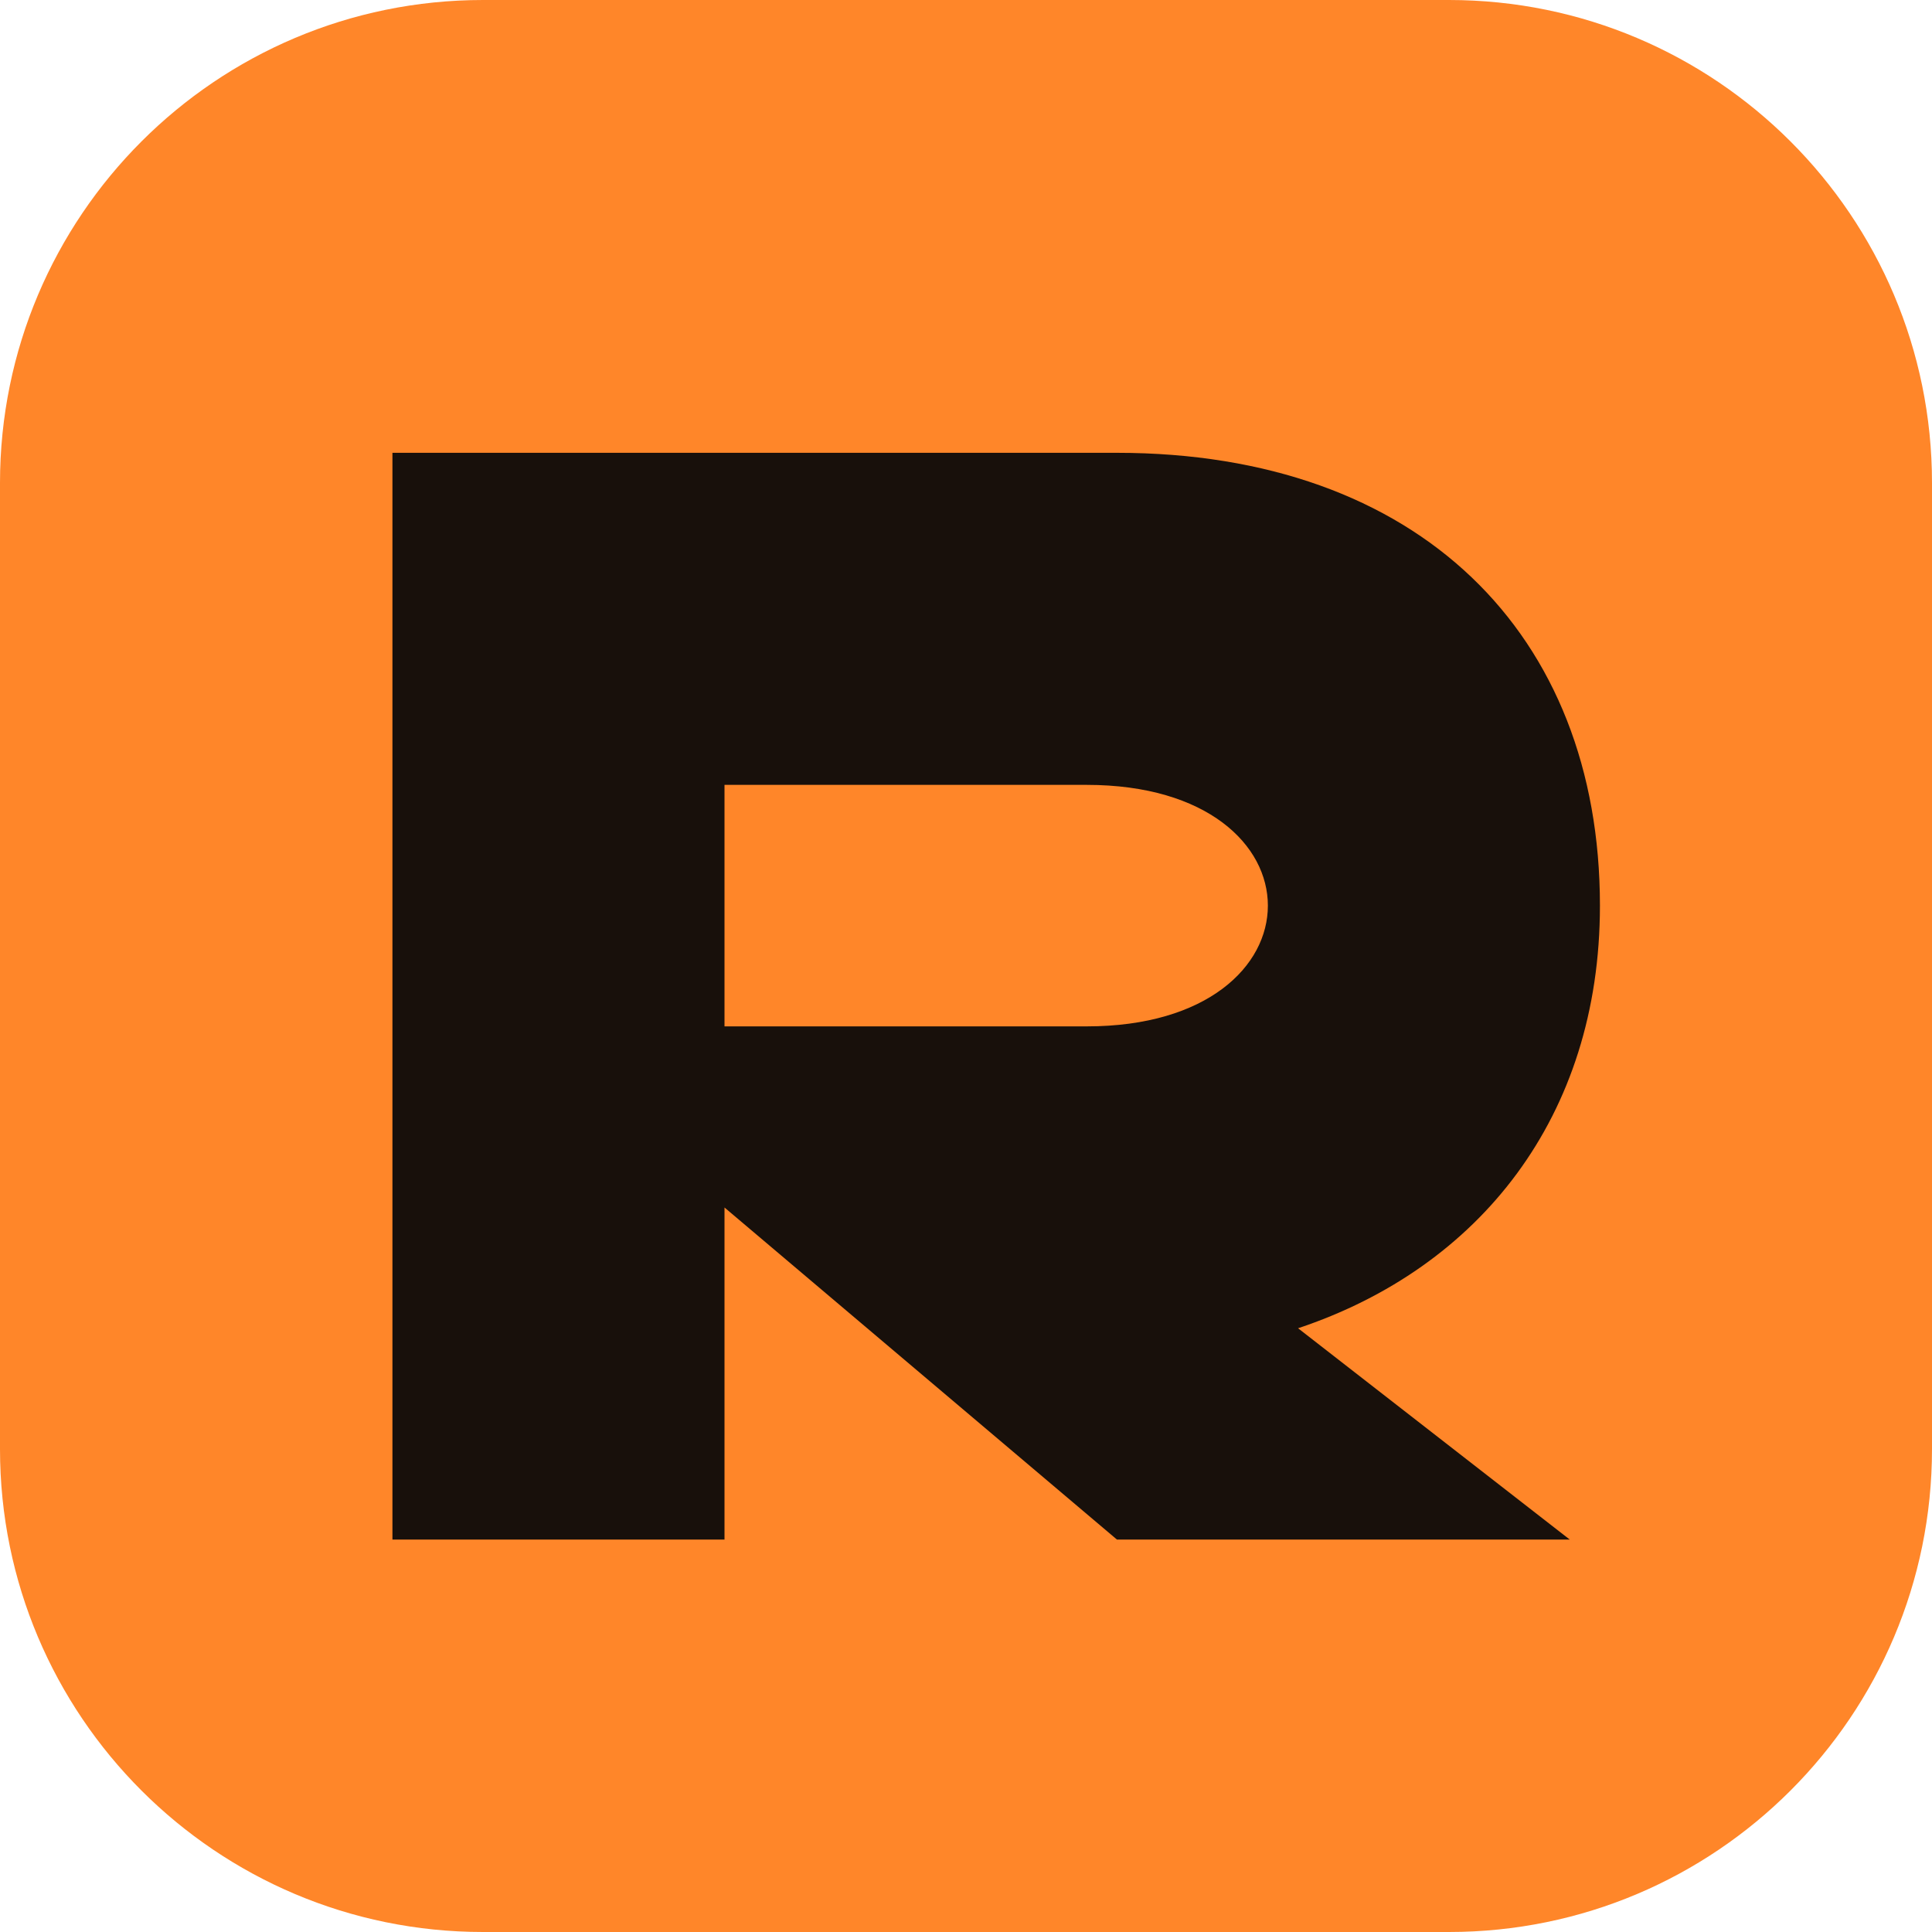
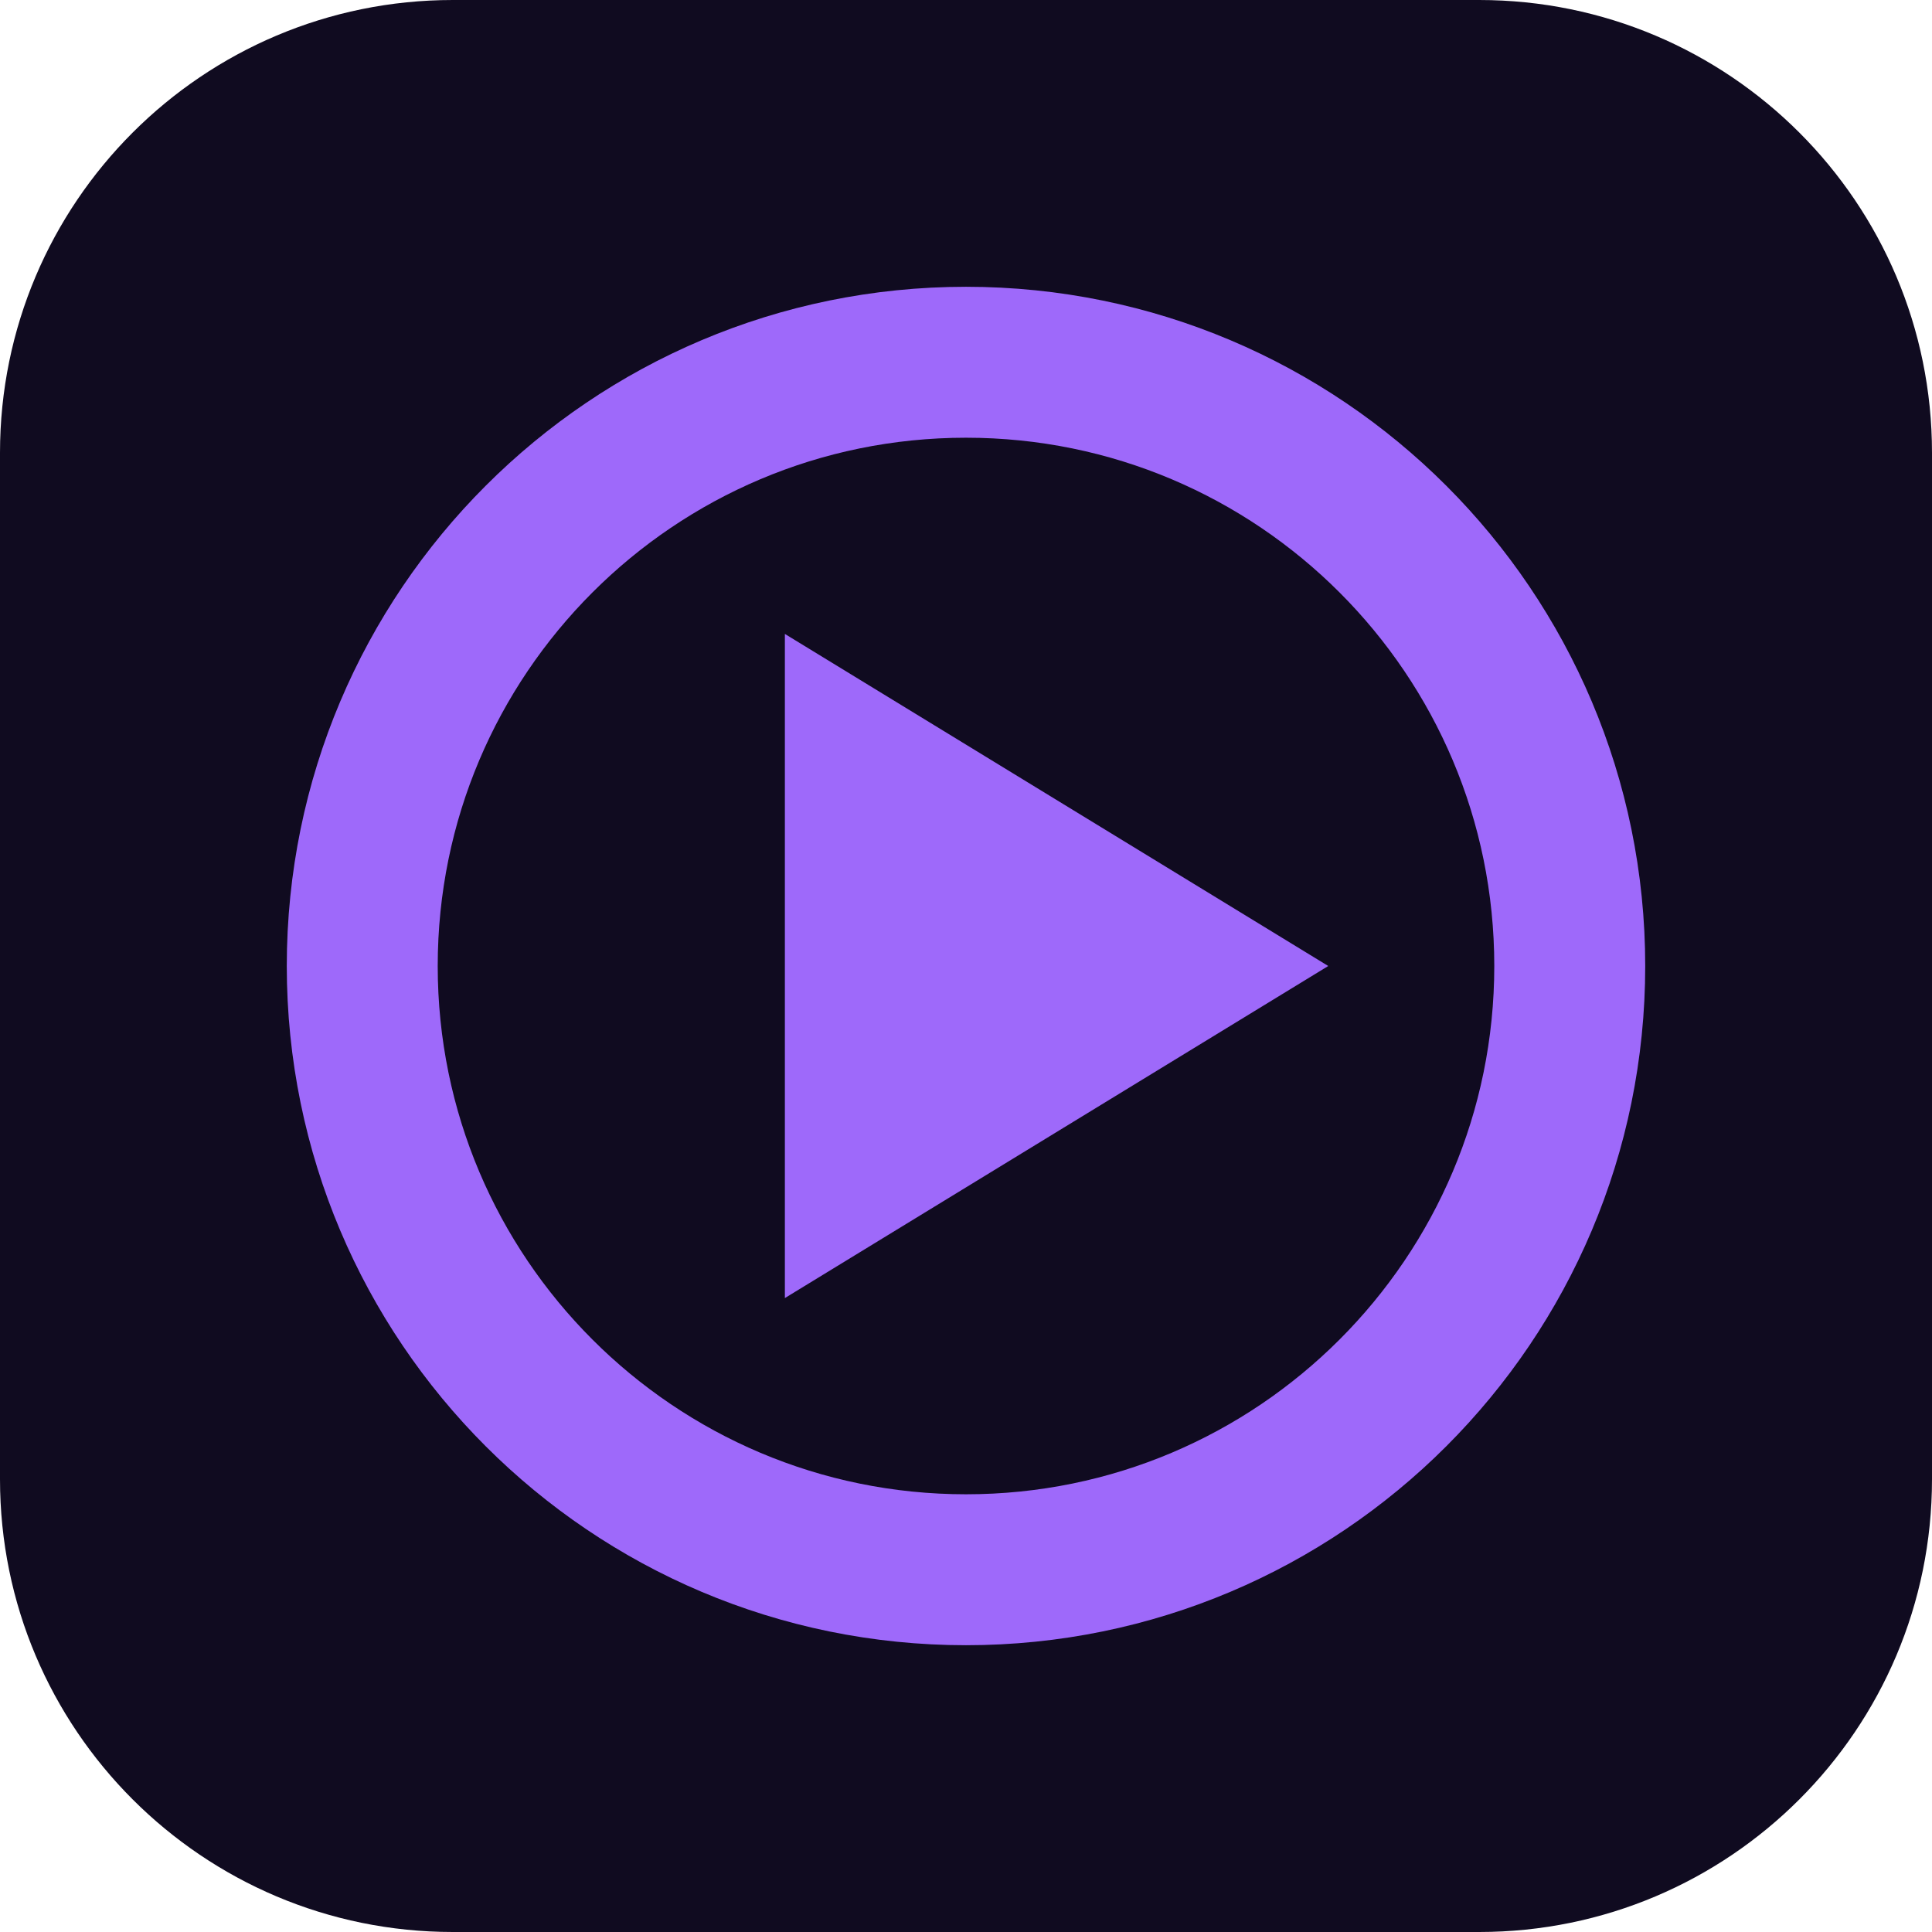
- <svg xmlns="http://www.w3.org/2000/svg" width="64" height="64" viewBox="0 0 64 64">
-   <rect width="64" height="64" rx="16" fill="#ff8629" />
-   <path d="M21 15h16c10 0 16 6 16 15 0 7-4 12-10 14l9 7H37L24 40v11H13V15zm3 11v8h12c4 0 6-2 6-4s-2-4-6-4H24z" fill="#18100b" />
+ <svg xmlns="http://www.w3.org/2000/svg" viewBox="0 0 64 64">
+   <rect width="64" height="64" rx="15" fill="#100b20" />
+   <circle cx="32" cy="32" r="20" fill="none" stroke="#9e69fa" stroke-width="5" />
+   <path fill="#9e69fa" d="M26 21v22l18-11z" />
</svg>
